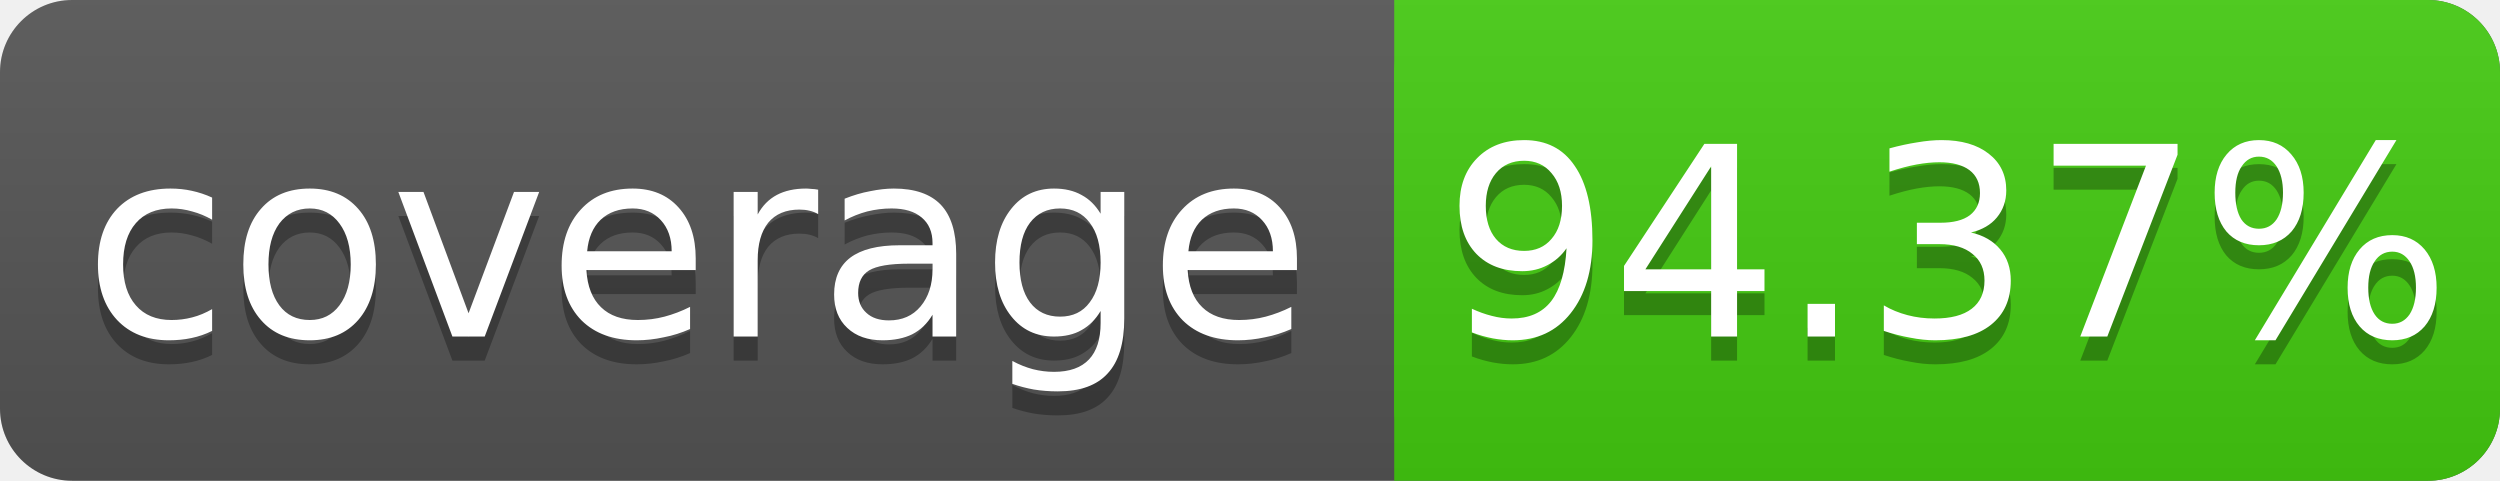
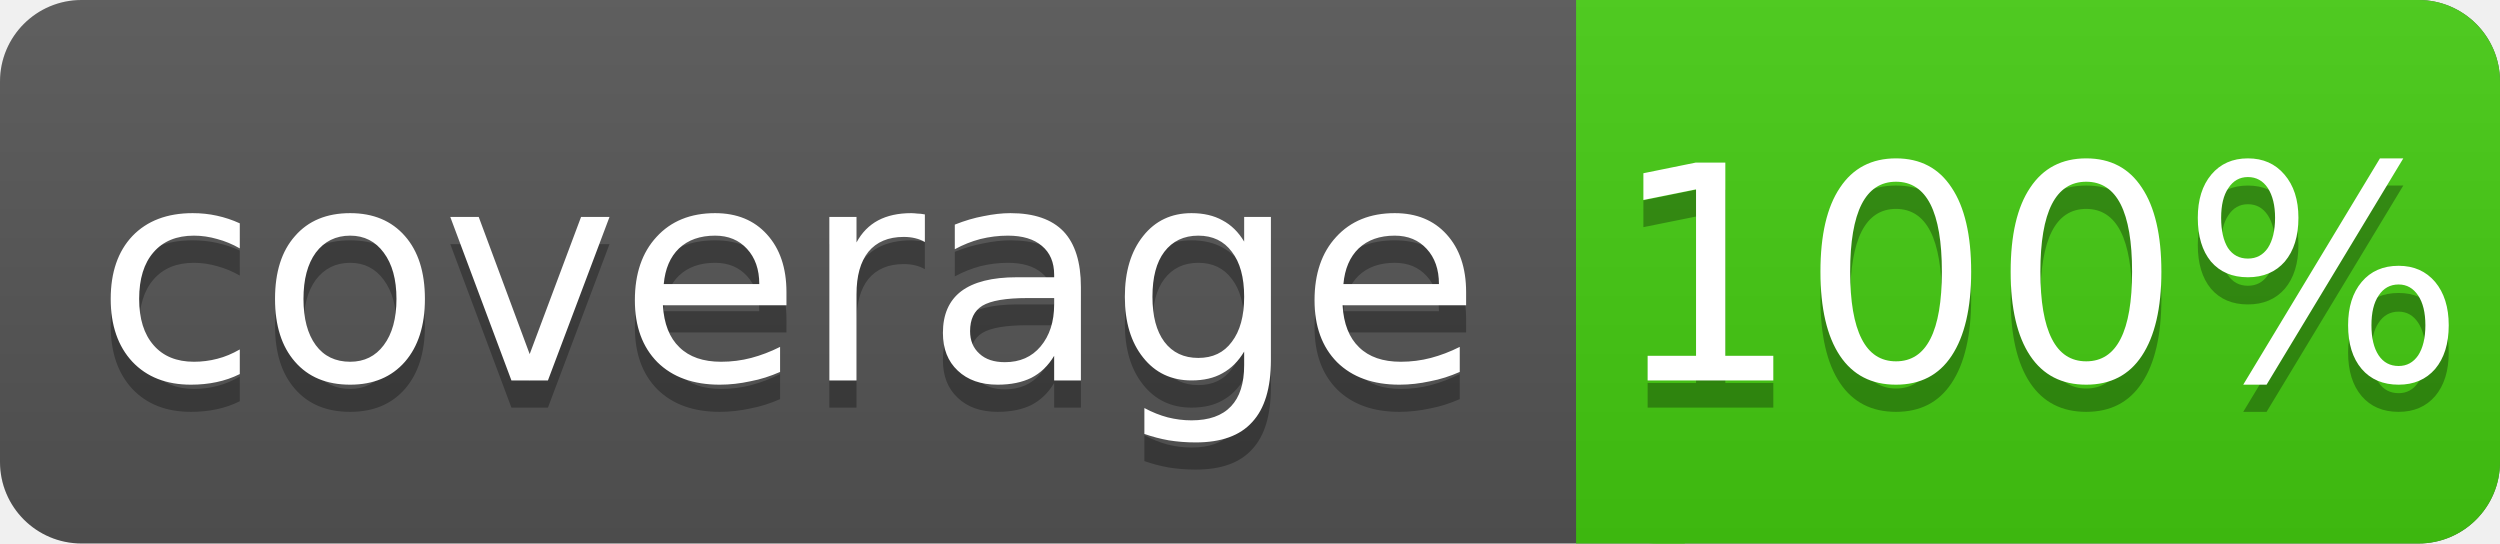
- <svg xmlns="http://www.w3.org/2000/svg" width="104" height="20">
+ <svg xmlns="http://www.w3.org/2000/svg" width="92" height="20">
  <linearGradient id="s" x2="0" y2="100%">
    <stop offset="0" stop-color="#bbb" stop-opacity=".1" />
    <stop offset="1" stop-opacity=".1" />
  </linearGradient>
-   <rect rx="3" width="104" height="20" fill="#555" />
-   <rect rx="3" x="58" width="46" height="20" fill="#4c1" />
+   <rect rx="3" width="92" height="20" fill="#555" />
+   <rect rx="3" x="58" width="34" height="20" fill="#4c1" />
  <rect x="58" width="4" height="20" fill="#4c1" />
-   <rect rx="3" width="104" height="20" fill="url(#s)" />
+   <rect rx="3" width="92" height="20" fill="url(#s)" />
  <g fill="#fff" text-anchor="middle" font-family="DejaVu Sans,Verdana,Geneva,sans-serif" font-size="11">
    <text x="29" y="15" fill="#010101" fill-opacity=".3">coverage</text>
    <text x="29" y="14">coverage</text>
-     <text x="81" y="15" fill="#010101" fill-opacity=".3">94.37%</text>
-     <text x="81" y="14">94.37%</text>
+     <text x="75" y="15" fill="#010101" fill-opacity=".3">100%</text>
+     <text x="75" y="14">100%</text>
  </g>
</svg>
